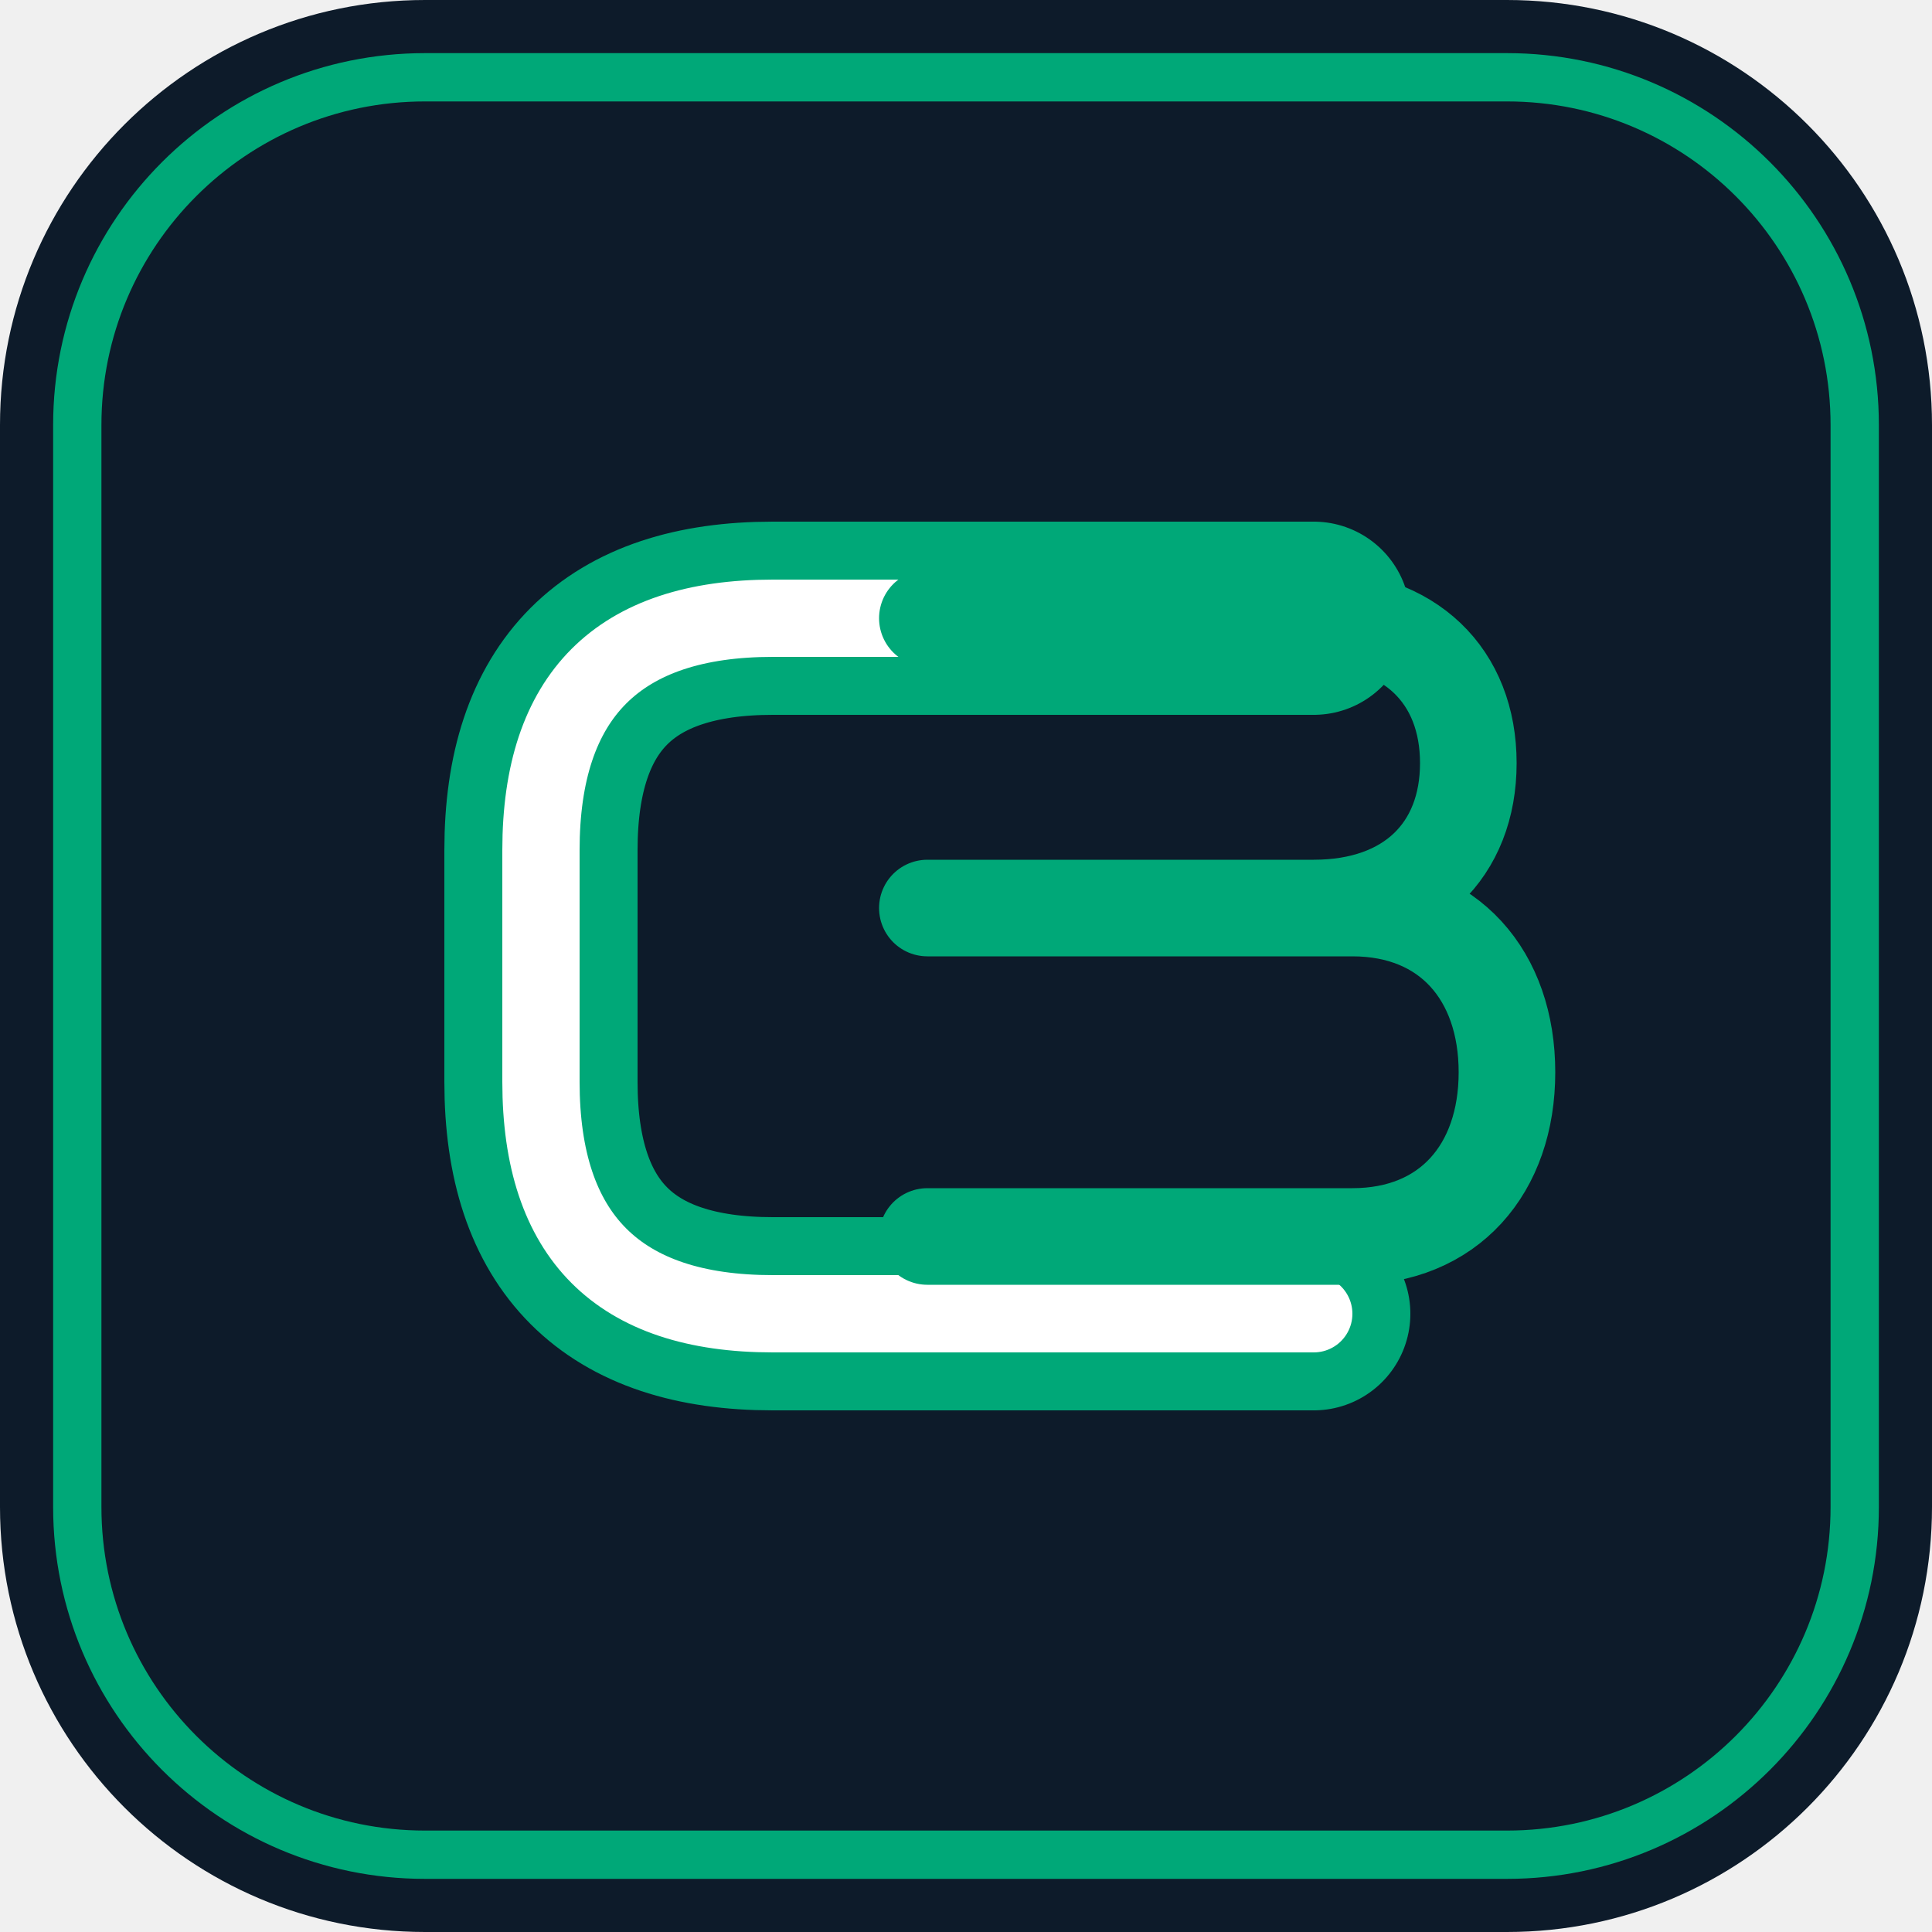
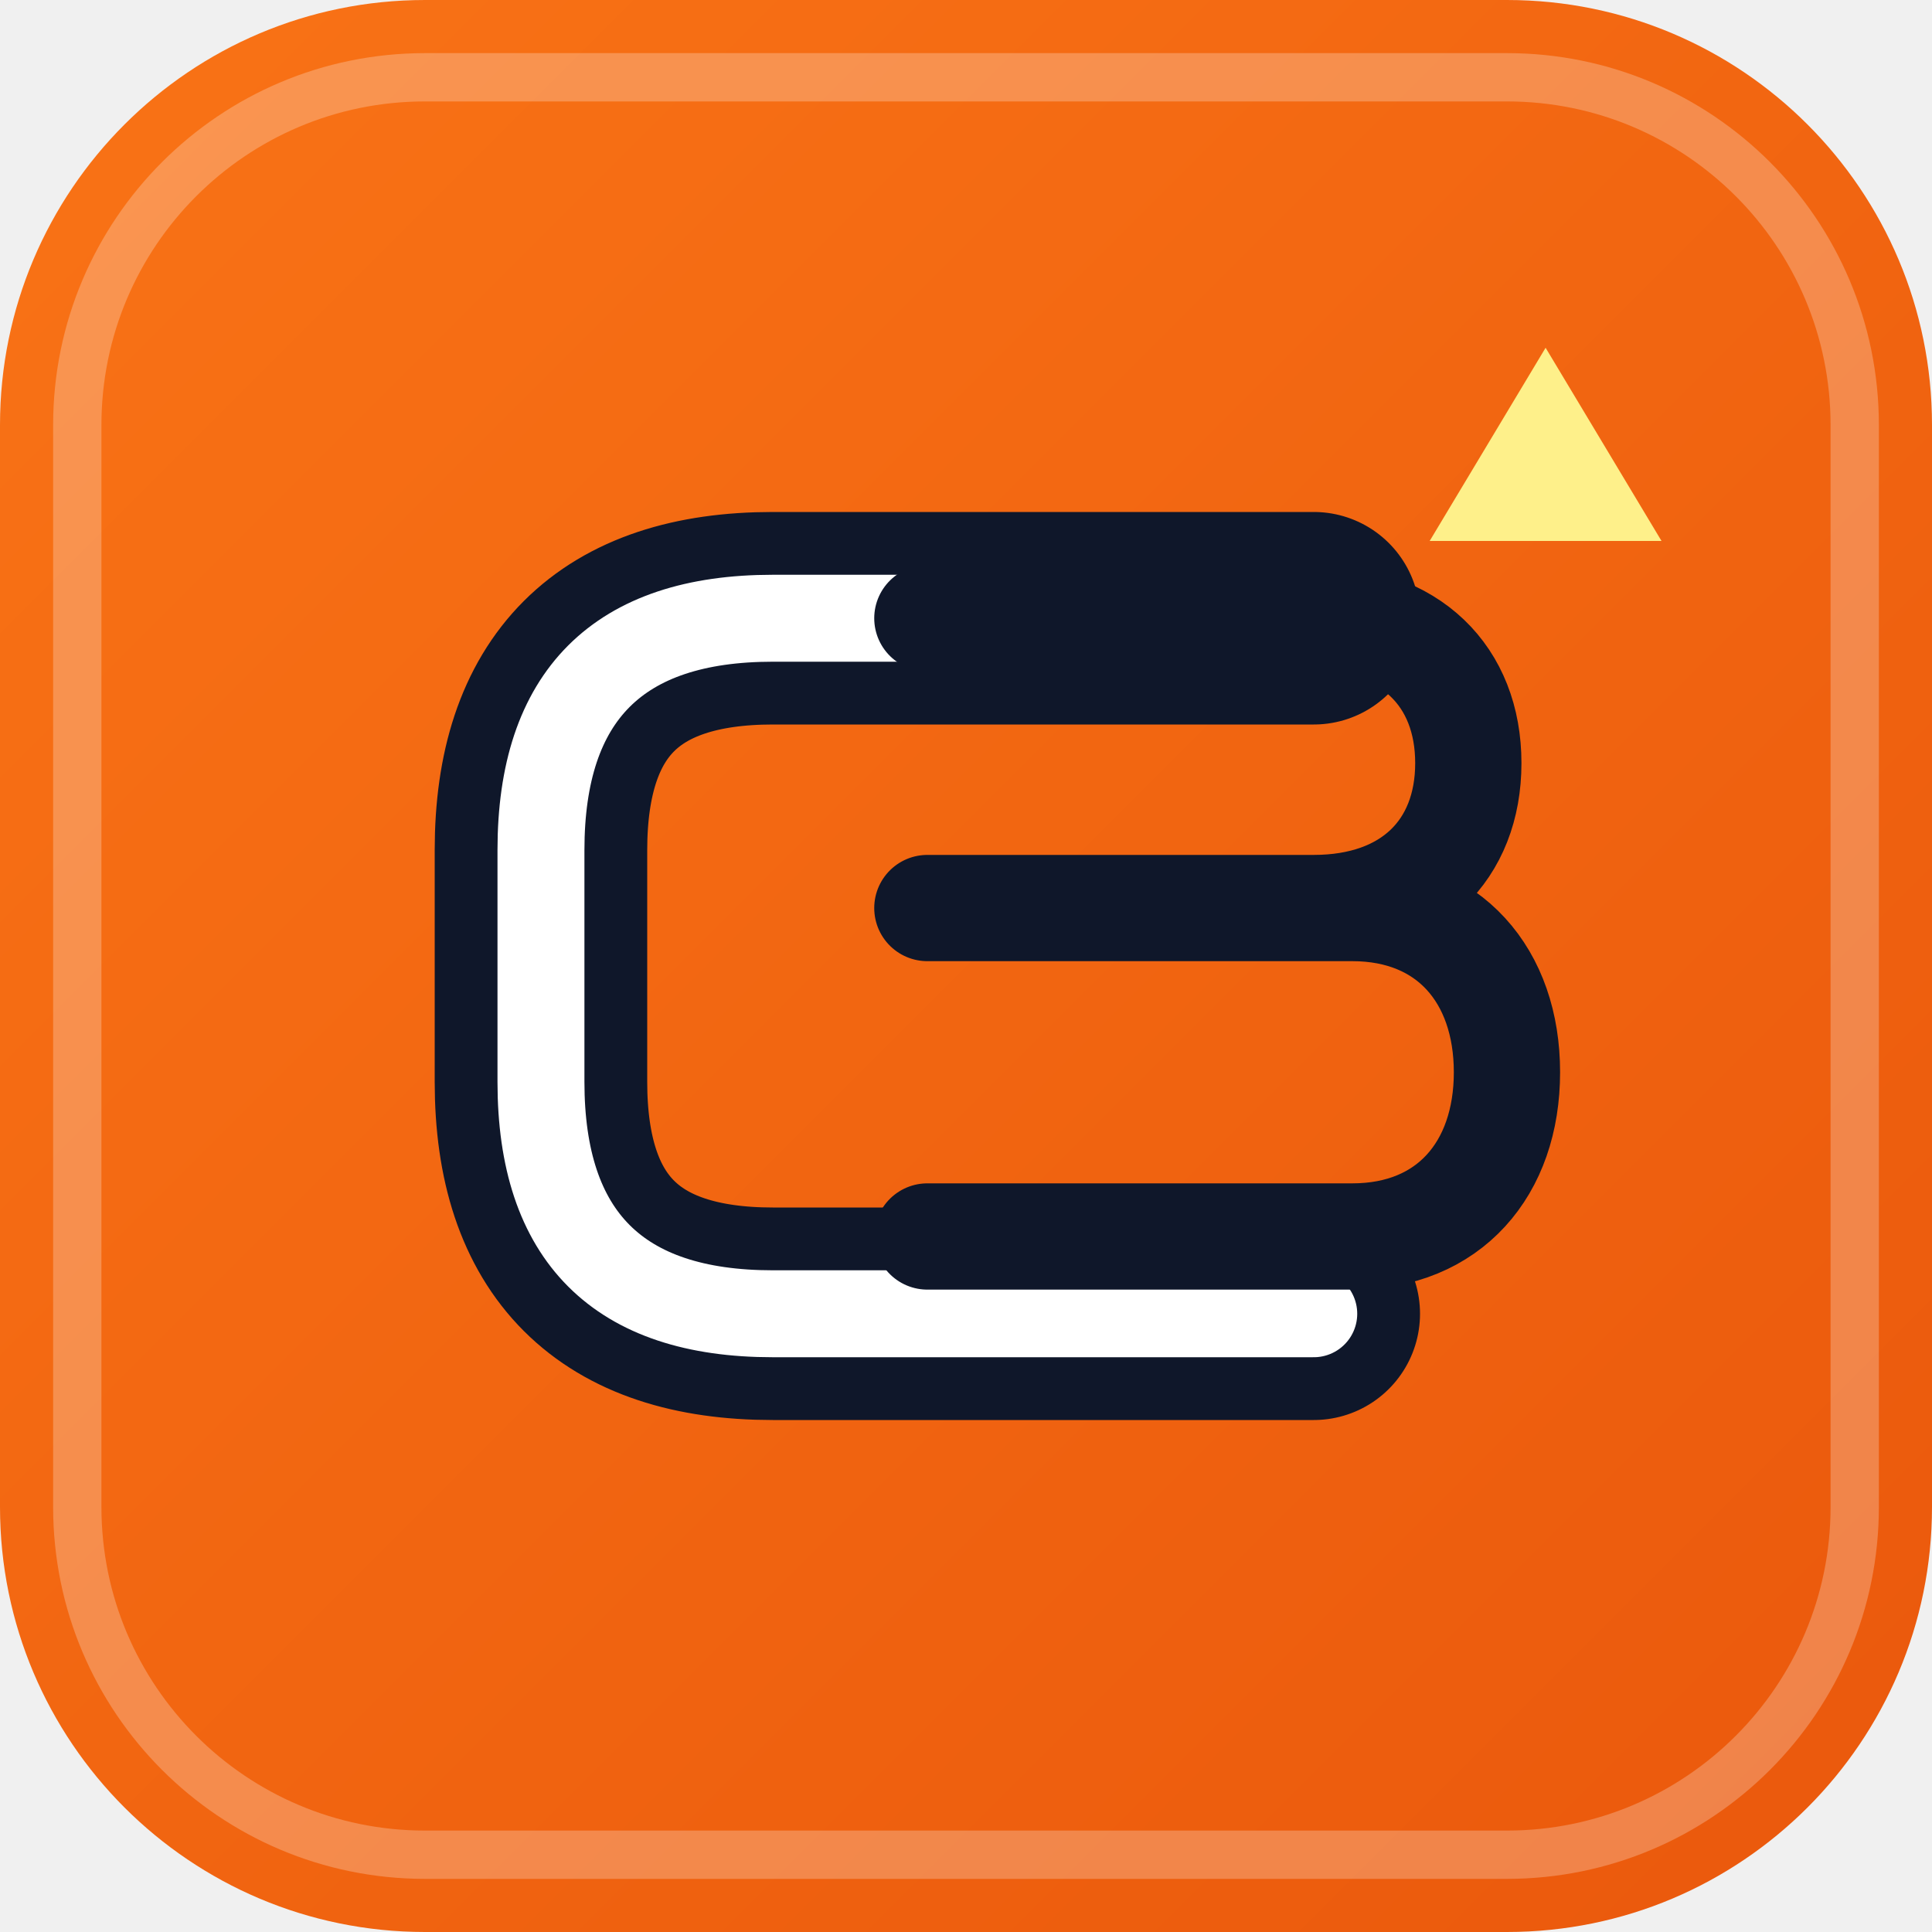
<svg xmlns="http://www.w3.org/2000/svg" viewBox="0 0 100 100" width="100%" height="100%">
-   <rect x="0" y="0" width="100" height="100" rx="22" fill="#0D1B2A" />
-   <rect x="4" y="4" width="92" height="92" rx="18" fill="none" stroke="#00A878" stroke-width="2.5" />
-   <path d="M 68 32 L 40 32 C 32 32 28 36 28 44 L 28 56 C 28 64 32 68 40 68 L 68 68" fill="none" stroke="#00A878" stroke-width="10" stroke-linecap="round" stroke-linejoin="round" />
-   <path d="M 68 32 L 40 32 C 32 32 28 36 28 44 L 28 56 C 28 64 32 68 40 68 L 68 68" fill="none" stroke="#FFFFFF" stroke-width="4" stroke-linecap="round" stroke-linejoin="round" />
-   <path d="M 48 32 L 68 32 C 73 32 76 35 76 39.5 C 76 44 73 47 68 47 L 48 47 L 70 47 C 75 47 78 50.5 78 55.5 C 78 60.5 75 64 70 64 L 48 64" fill="none" stroke="#00A878" stroke-width="5" stroke-linecap="round" stroke-linejoin="round" />
+   <defs>
+     <linearGradient id="cbGrad" x1="0%" y1="0%" x2="100%" y2="100%">
+       <stop offset="0%" stop-color="#f97316" />
+       <stop offset="100%" stop-color="#ea580c" />
+     </linearGradient>
+   </defs>
+   <rect x="0" y="0" width="100" height="100" rx="22" fill="url(#cbGrad)" />
+   <rect x="4" y="4" width="92" height="92" rx="18" fill="none" stroke="#ffffff" stroke-opacity="0.25" stroke-width="2.5" />
+   <path d="M 68 32 L 40 32 C 32 32 28 36 28 44 L 28 56 C 28 64 32 68 40 68 L 68 68" fill="none" stroke="#0f172a" stroke-width="11" stroke-linecap="round" stroke-linejoin="round" />
+   <path d="M 68 32 L 40 32 C 32 32 28 36 28 44 L 28 56 C 28 64 32 68 40 68 L 68 68" fill="none" stroke="#FFFFFF" stroke-width="4.5" stroke-linecap="round" stroke-linejoin="round" />
+   <path d="M 48 32 L 68 32 C 73 32 76 35 76 39.5 C 76 44 73 47 68 47 L 48 47 L 70 47 C 75 47 78 50.5 78 55.5 C 78 60.5 75 64 70 64 L 48 64" fill="none" stroke="#0f172a" stroke-width="5.5" stroke-linecap="round" stroke-linejoin="round" />
+   <polygon points="80,18 86,28 74,28" fill="#fef08a" />
</svg>
